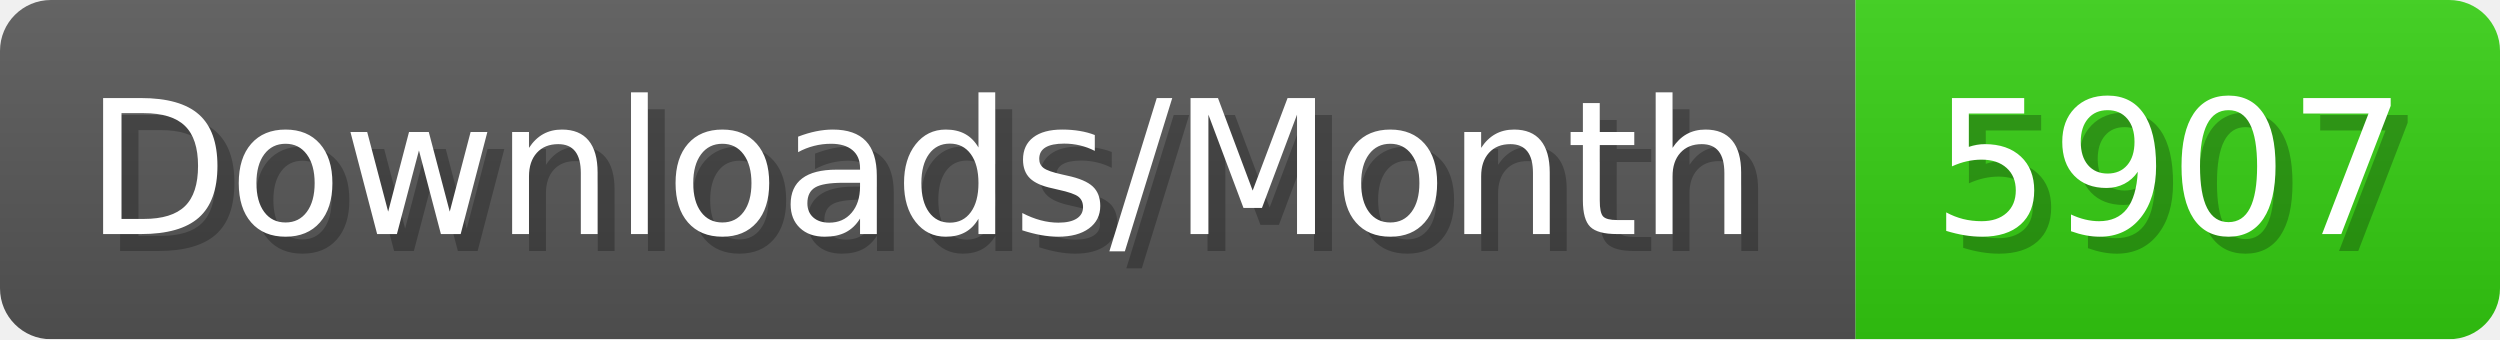
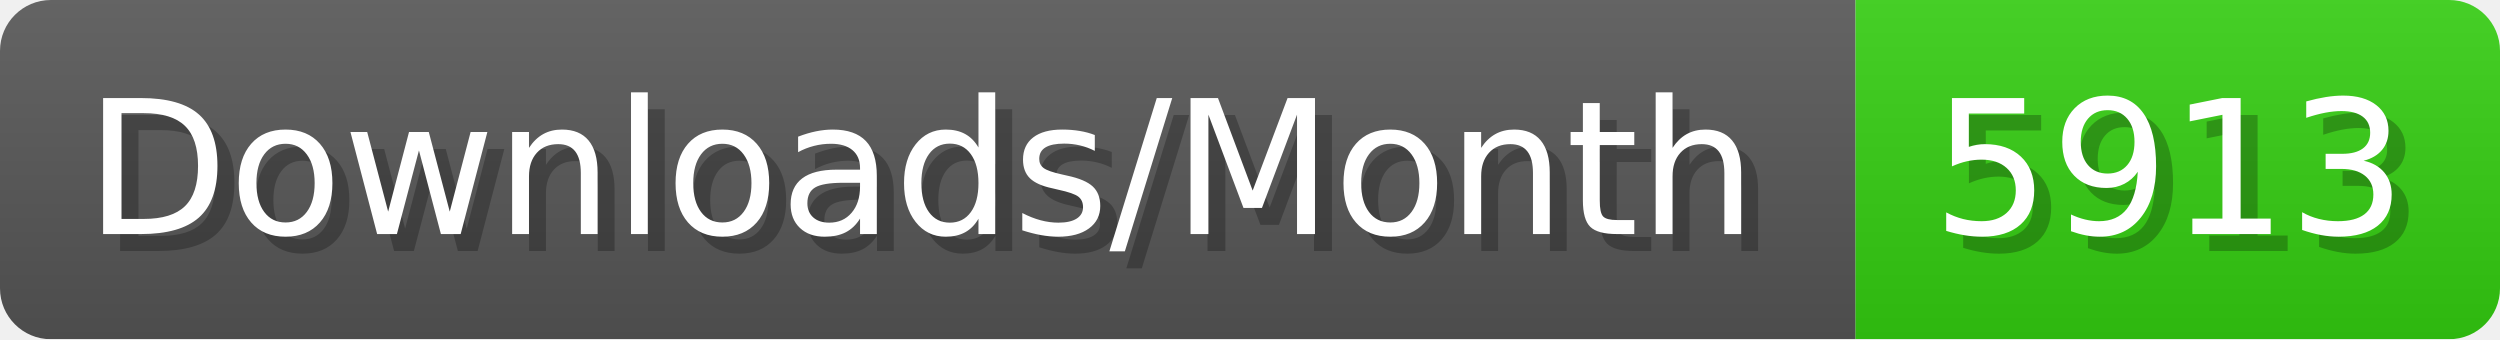
- <svg xmlns="http://www.w3.org/2000/svg" width="147.4" height="20" viewBox="0 0 1474 200" role="img" aria-label="Downloads/Month: 5907">
+ <svg xmlns="http://www.w3.org/2000/svg" width="147.4" height="20" viewBox="0 0 1474 200" role="img" aria-label="Downloads/Month: 5913">
  <linearGradient id="YlXUI" x2="0" y2="100%">
    <stop offset="0" stop-opacity=".1" stop-color="#EEE" />
    <stop offset="1" stop-opacity=".1" />
  </linearGradient>
  <mask id="JHhop">
    <rect width="1474" height="200" rx="30" fill="#FFF" />
  </mask>
  <g mask="url(#JHhop)">
    <rect width="1094" height="200" fill="#555" />
    <rect width="380" height="200" fill="#3C1" x="1094" />
    <rect width="1474" height="200" fill="url(#YlXUI)" />
  </g>
  <g aria-hidden="true" fill="#fff" text-anchor="start" font-family="Verdana,DejaVu Sans,sans-serif" font-size="110">
    <text x="60" y="148" textLength="994" fill="#000" opacity="0.25">Downloads/Month</text>
    <text x="50" y="138" textLength="994">Downloads/Month</text>
-     <text x="1149" y="148" textLength="280" fill="#000" opacity="0.25">5907</text>
-     <text x="1139" y="138" textLength="280">5907</text>
+     <text x="1149" y="148" textLength="280" fill="#000" opacity="0.25">5913</text>
+     <text x="1139" y="138" textLength="280">5913</text>
  </g>
</svg>
